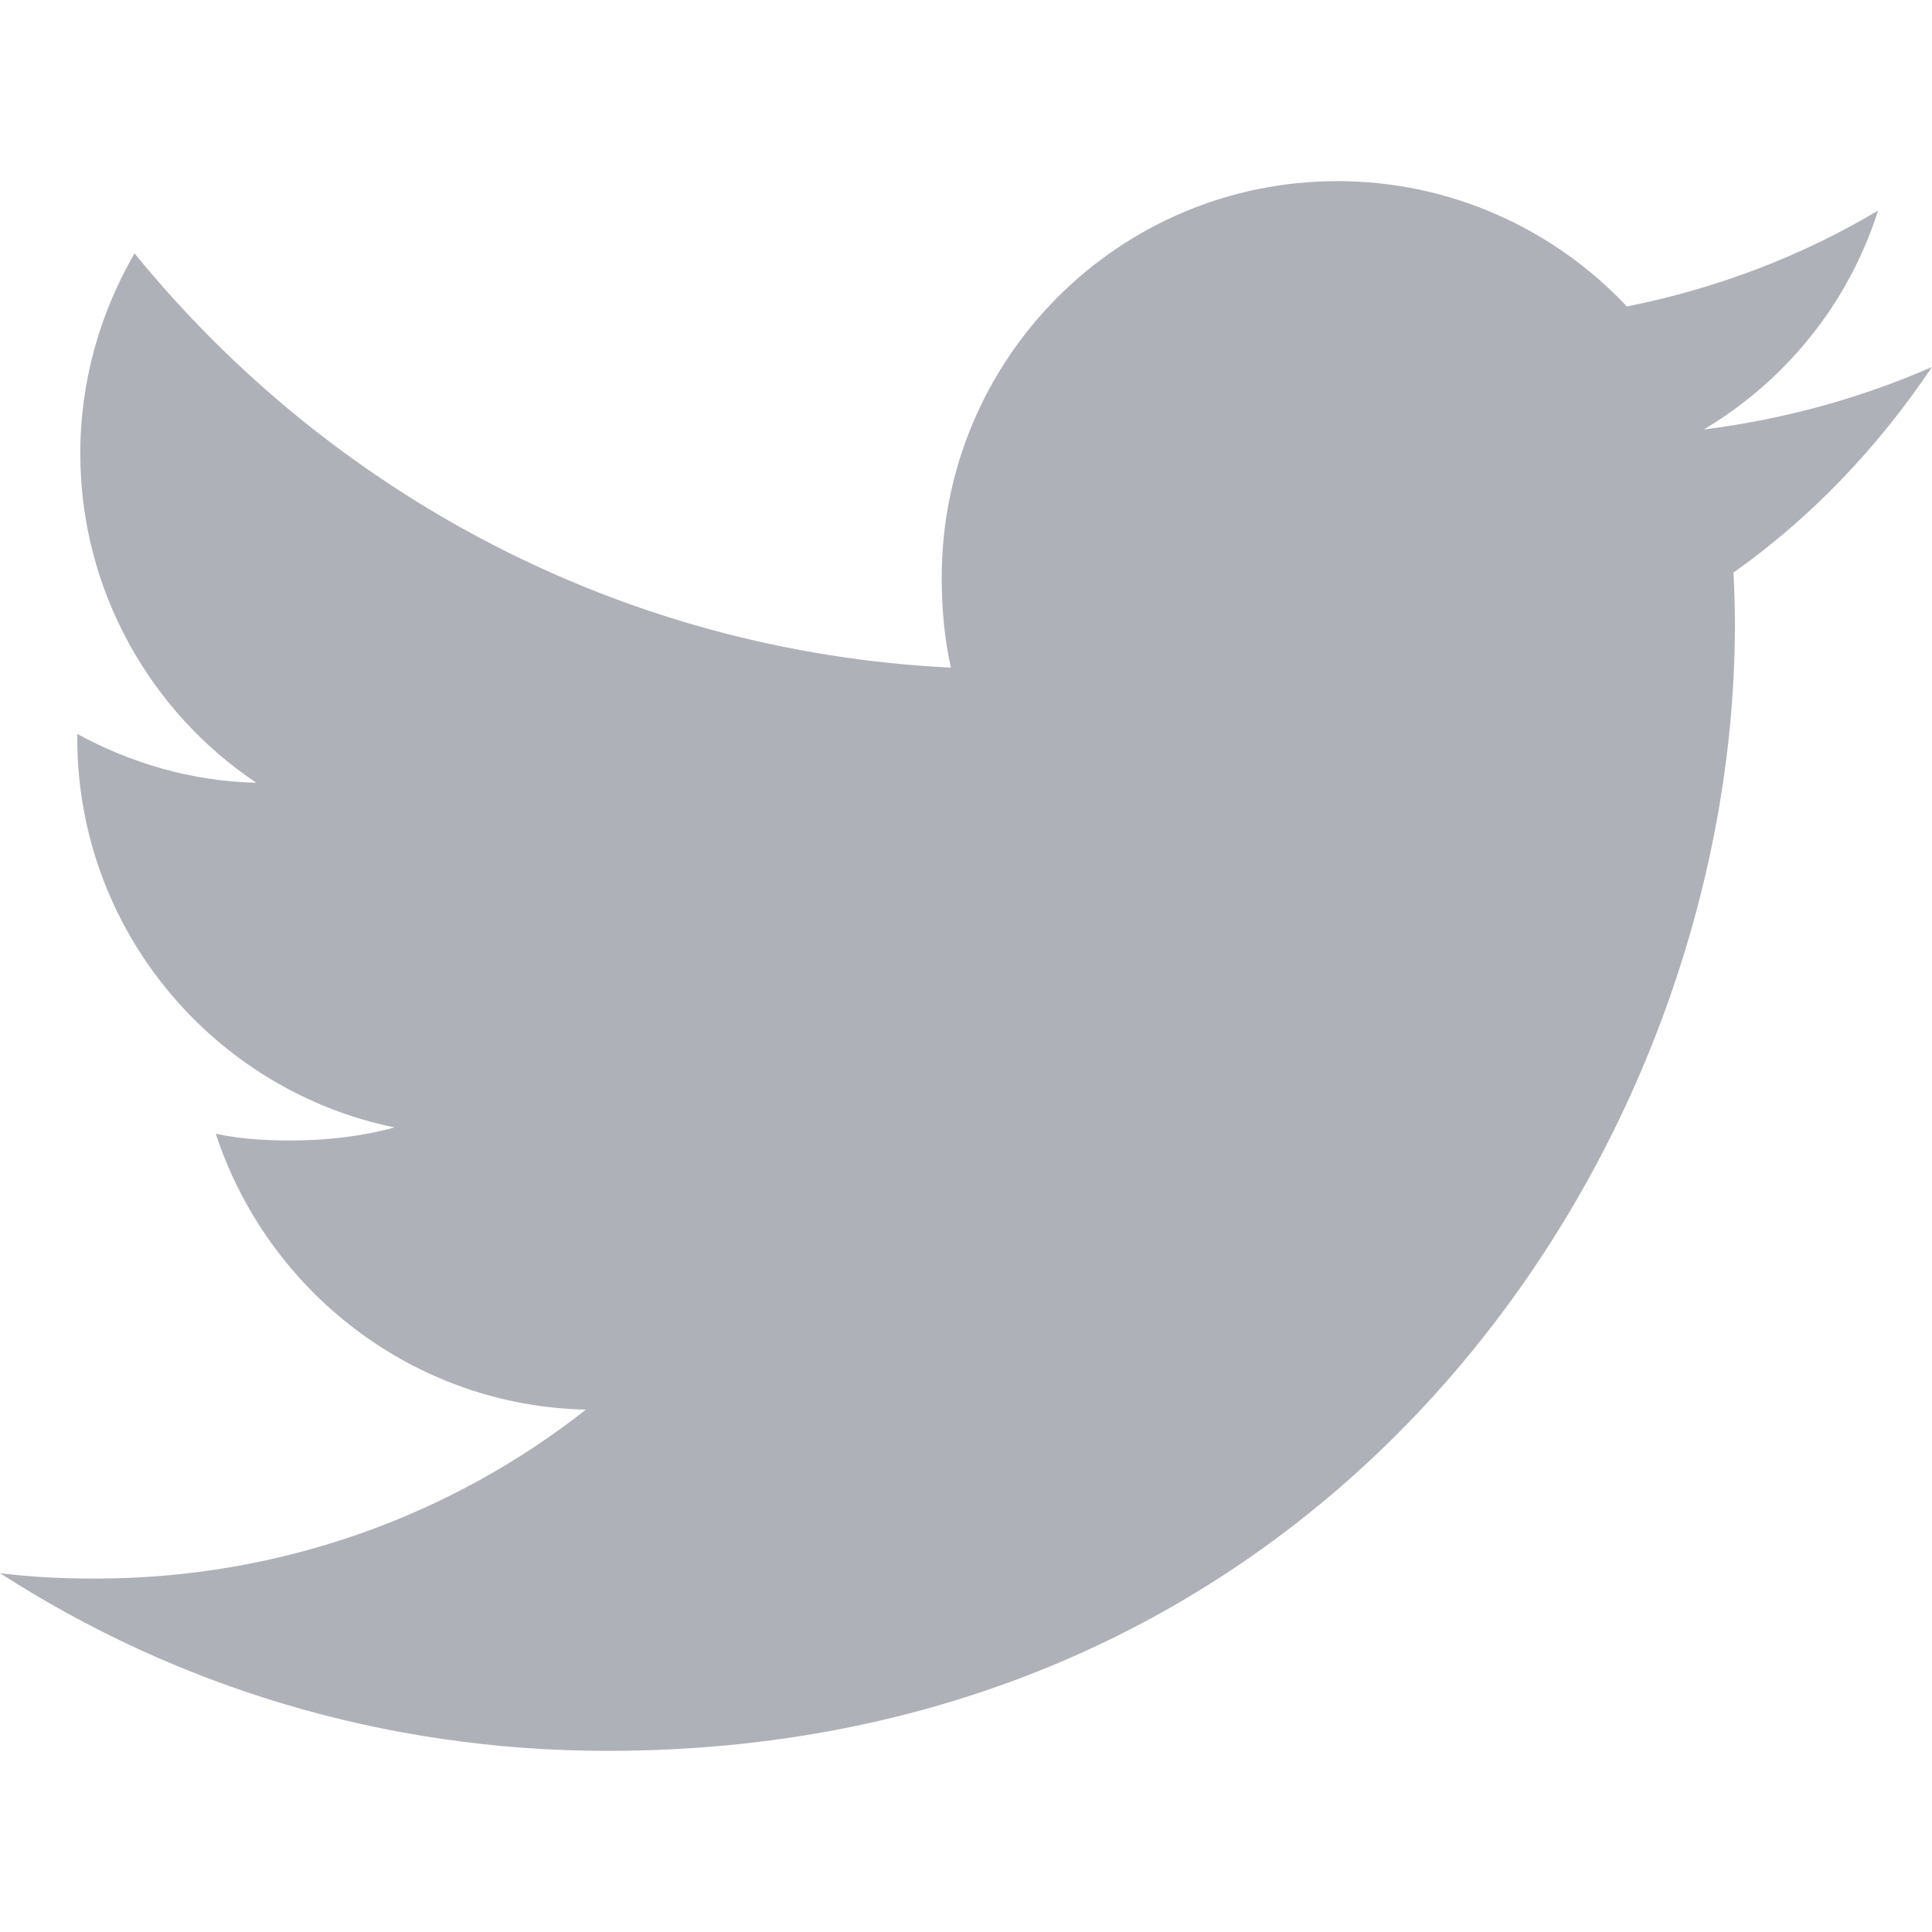
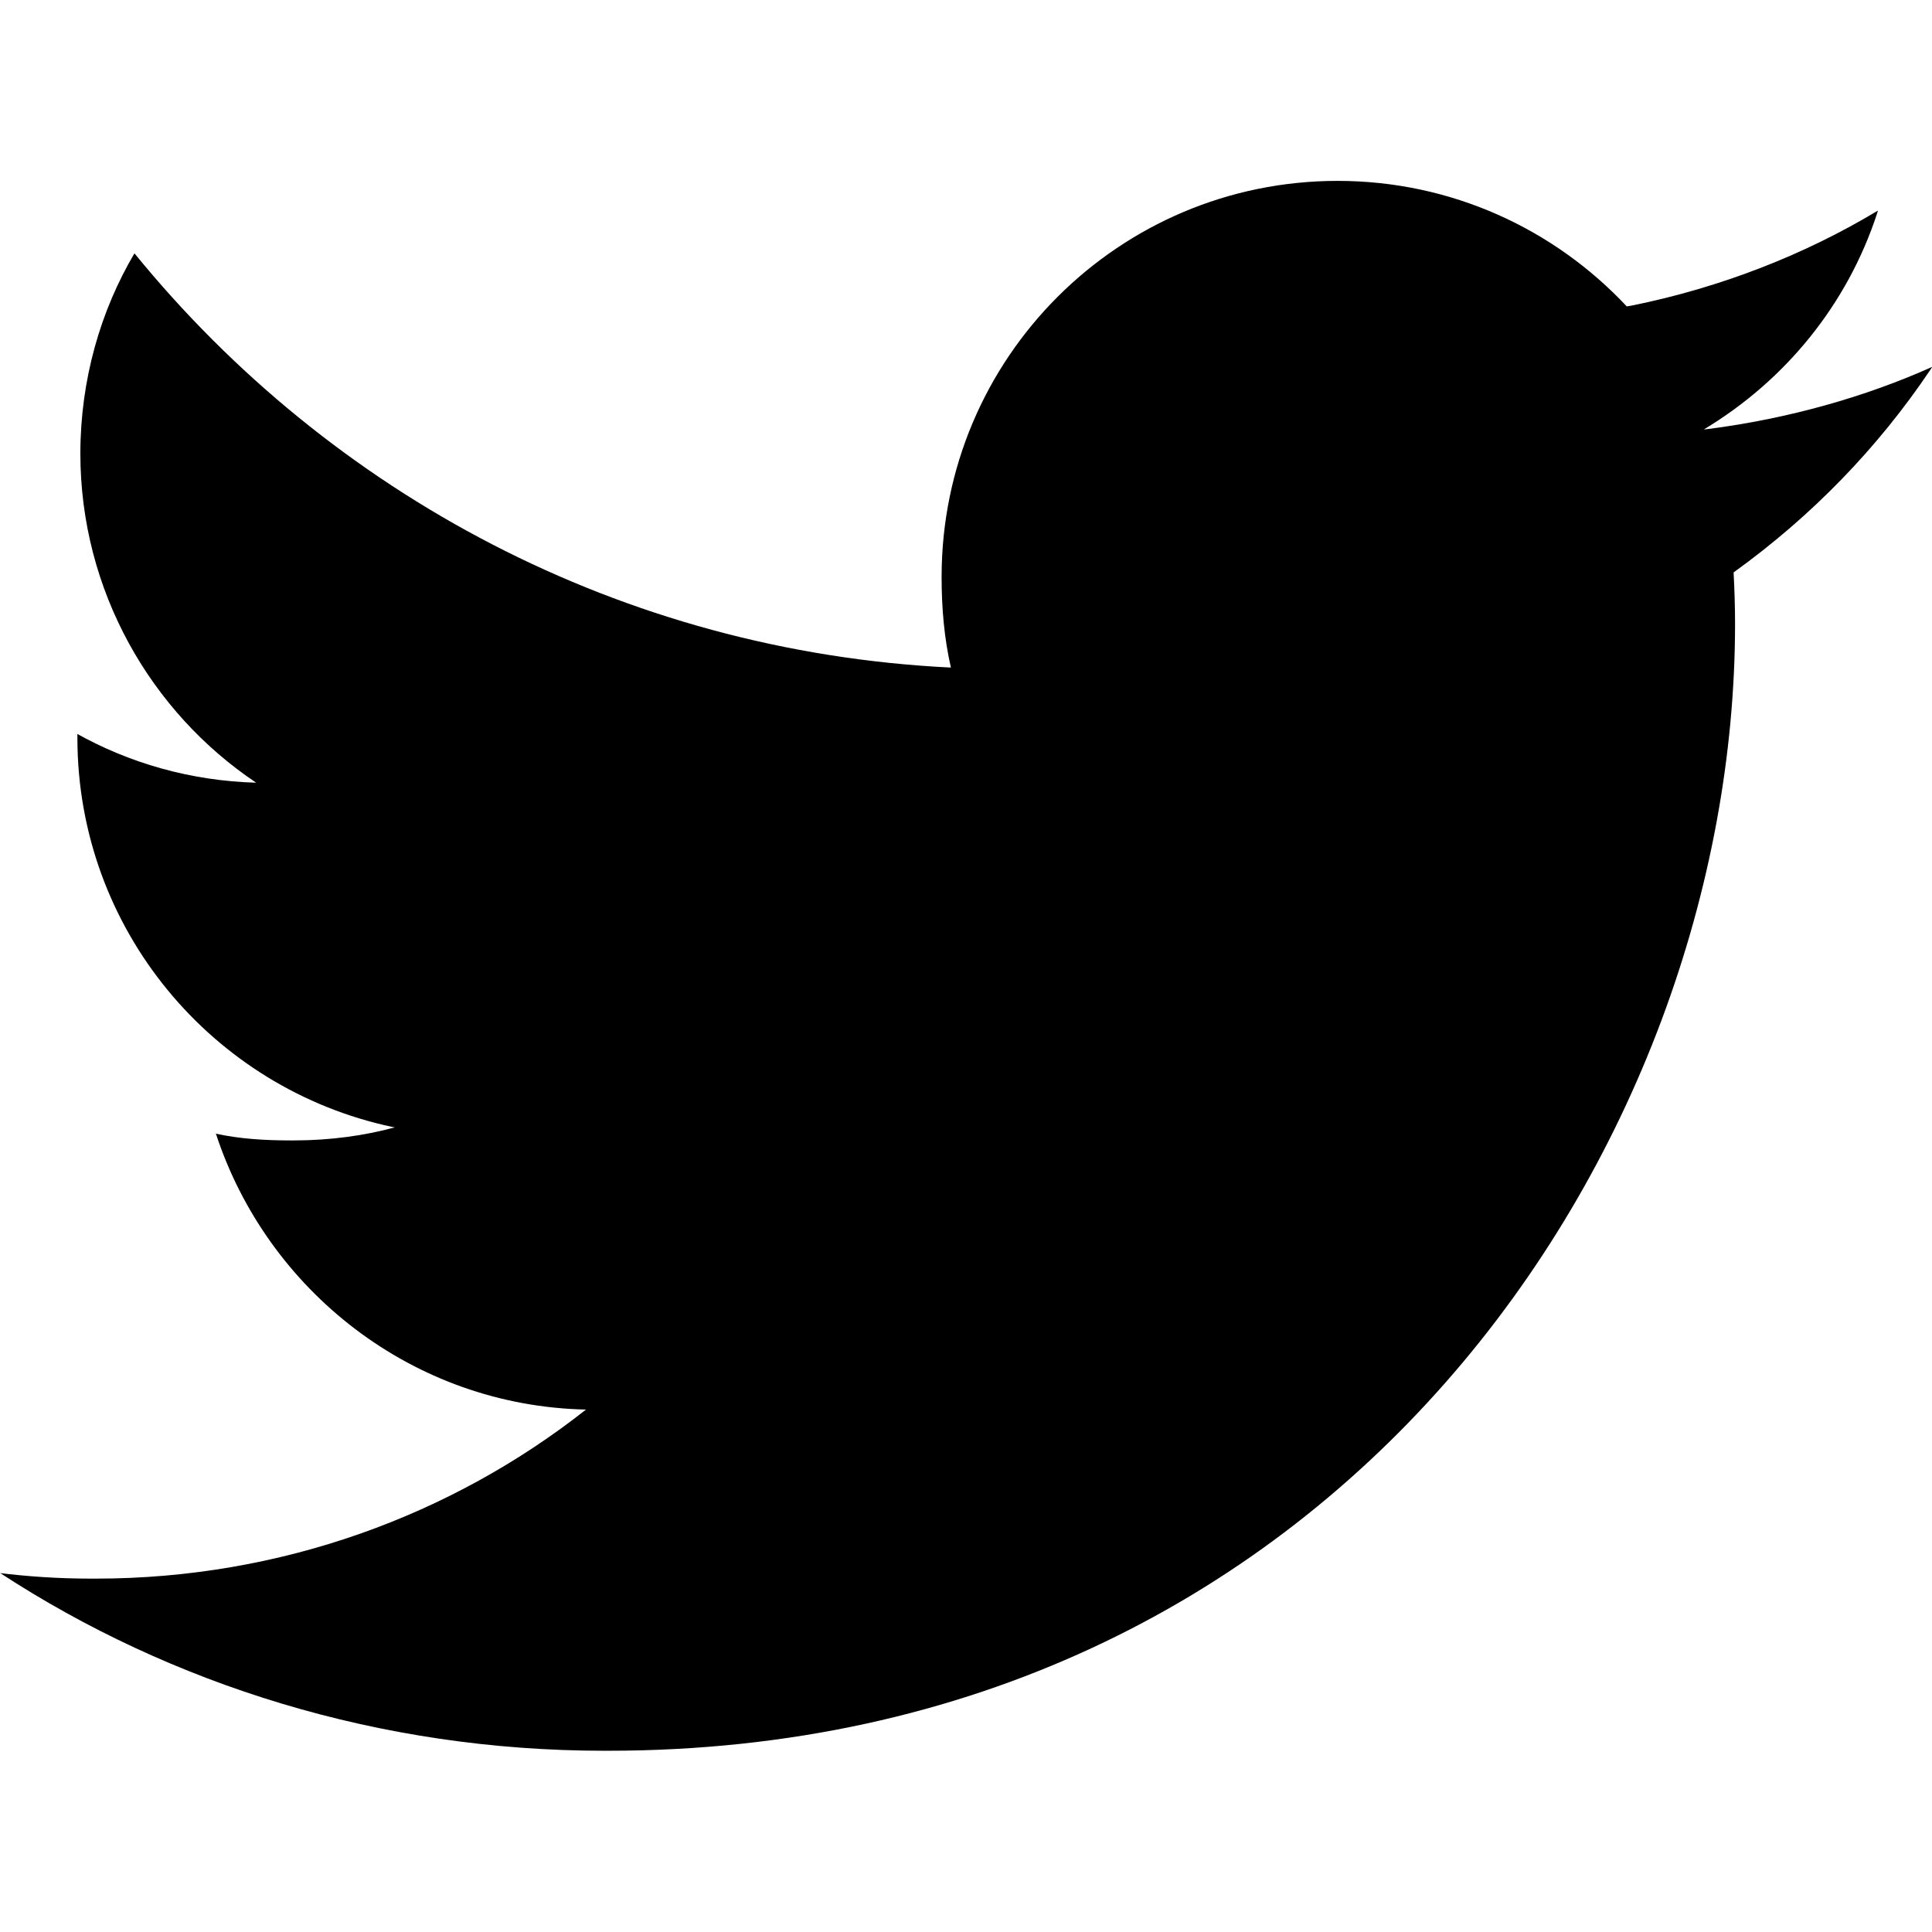
<svg xmlns="http://www.w3.org/2000/svg" version="1.1" width="32" height="32" viewBox="0 0 32 32">
-   <path fill="#afb1b8" d="M32 6.078c-1.19 0.522-2.458 0.868-3.78 1.036 1.36-0.812 2.398-2.088 2.886-3.626-1.268 0.756-2.668 1.29-4.16 1.588-1.204-1.282-2.92-2.076-4.792-2.076-3.632 0-6.556 2.948-6.556 6.562 0 0.52 0.044 1.020 0.152 1.496-5.454-0.266-10.28-2.88-13.522-6.862-0.566 0.982-0.898 2.106-0.898 3.316 0 2.272 1.17 4.286 2.914 5.452-1.054-0.020-2.088-0.326-2.964-0.808v0.072c0 3.188 2.274 5.836 5.256 6.446-0.534 0.146-1.116 0.216-1.72 0.216-0.42 0-0.844-0.024-1.242-0.112 0.85 2.598 3.262 4.508 6.13 4.57-2.214 1.744-5.044 2.798-8.12 2.798-0.005 0-0.010 0-0.015 0h0.001c-0.538 0-1.054-0.024-1.57-0.090 2.906 1.874 6.35 2.944 10.064 2.944 12.072 0 18.672-10 18.672-18.668 0-0.29-0.010-0.57-0.024-0.848 1.302-0.924 2.396-2.078 3.288-3.406z" />
+   <path d="M32 6.078c-1.099 0.493-2.375 0.857-3.711 1.028l-0.068 0.007c1.359-0.817 2.379-2.078 2.87-3.579l0.013-0.046c-1.198 0.722-2.591 1.273-4.076 1.573l-0.084 0.014c-1.2-1.281-2.902-2.079-4.79-2.079-3.622 0-6.558 2.936-6.558 6.558 0 0.002 0 0.005 0 0.007v-0c0 0.52 0.045 1.021 0.154 1.496-5.454-0.266-10.28-2.88-13.523-6.861-0.562 0.95-0.895 2.094-0.896 3.315v0c0 2.272 1.168 4.286 2.912 5.453-1.091-0.031-2.107-0.326-2.994-0.825l0.033 0.017v0.072c0.004 3.164 2.237 5.804 5.213 6.437l0.043 0.008c-0.5 0.137-1.075 0.216-1.668 0.216-0.018 0-0.036-0-0.055-0l0.003 0c-0.421 0-0.843-0.024-1.242-0.112 0.85 2.598 3.261 4.509 6.13 4.57-2.215 1.746-5.045 2.8-8.122 2.8-0.004 0-0.008 0-0.013 0h0.001c-0.018 0-0.040 0-0.062 0-0.531 0-1.055-0.034-1.569-0.099l0.061 0.006c2.826 1.846 6.287 2.944 10.004 2.944 0.021 0 0.042-0 0.063-0h-0.003c12.072 0 18.672-10 18.672-18.669 0-0.288-0.010-0.57-0.024-0.848 1.299-0.936 2.39-2.064 3.258-3.355l0.030-0.047z" />
</svg>
